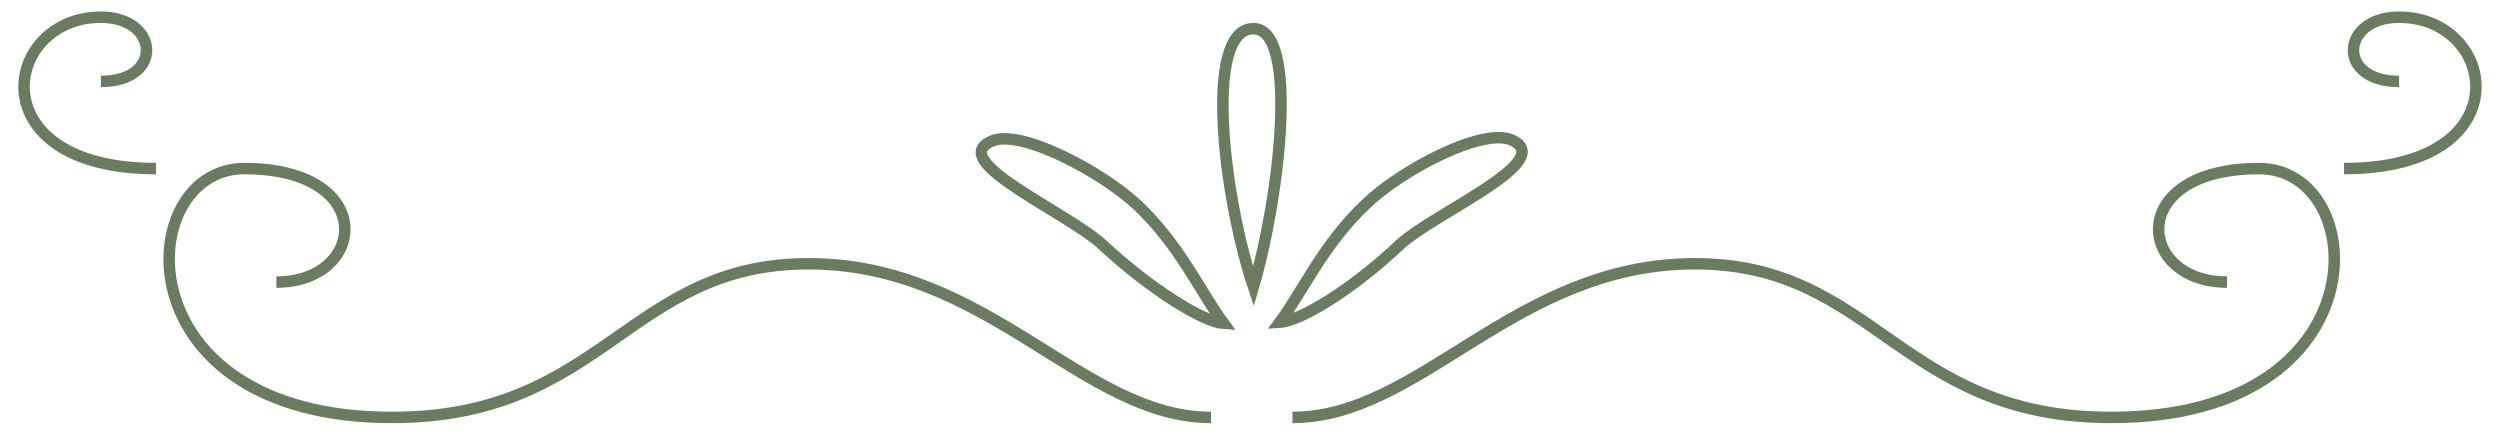
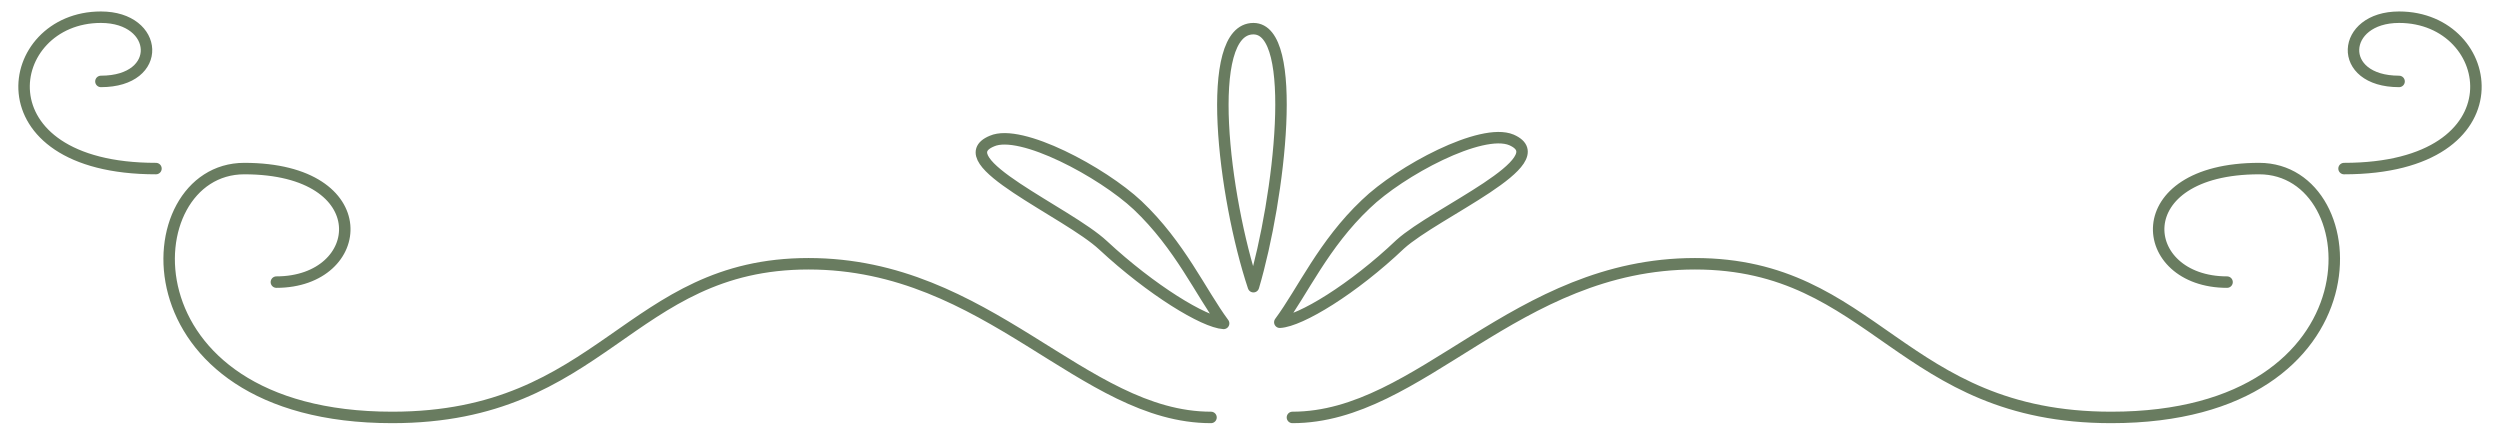
<svg xmlns="http://www.w3.org/2000/svg" version="1.1" id="Layer_1" x="0px" y="0px" viewBox="0 0 218 38" enable-background="new 0 0 218 38" xml:space="preserve">
-   <path fill-rule="evenodd" clip-rule="evenodd" fill="none" stroke="#697c60" stroke-miterlimit="10" d="M194.2,24.6  c-7.9,0-8.9-9.9,2.8-9.9c9.8,0,10.9,21.7-12.9,21.7c-18.4,0-20.6-13.4-36.3-13.4s-23.9,13.4-35.1,13.4 M204.4,14.7  c15.6,0,13.4-13.2,4.8-13.2c-5.1,0-5.5,5.6,0,5.6 M24.1,24.6c7.9,0,8.9-9.9-2.8-9.9c-9.8,0-10.9,21.7,12.9,21.7  c18.4,0,20.6-13.4,36.3-13.4s23.9,13.4,35.1,13.4 M8.8,7.1c5.5,0,5.1-5.6,0-5.6C0.2,1.5-2,14.7,13.6,14.7 M131.8,12.2  c-2.6-1.1-9.7,2.7-12.7,5.6c-3.7,3.5-5.5,7.6-7.5,10.3c1.8-0.1,6.4-2.9,10.5-6.8C125.2,18.5,135.9,14,131.8,12.2z M109.3,25  c-2.6-7.8-4.4-22.5,0-22.5C113.3,2.5,111.6,17.2,109.3,25z M96.2,21.4c4.2,3.9,8.8,6.7,10.5,6.8c-2-2.7-3.8-6.8-7.5-10.3  c-3.1-2.9-10.2-6.7-12.7-5.6C82.4,14,93.1,18.5,96.2,21.4z" />
+   <path fill-rule="evenodd" clip-rule="evenodd" fill="none" stroke="#697c60" stroke-linecap="round" stroke-linejoin="round" stroke-miterlimit="10" d="M194.2,24.6  c-7.9,0-8.9-9.9,2.8-9.9c9.8,0,10.9,21.7-12.9,21.7c-18.4,0-20.6-13.4-36.3-13.4s-23.9,13.4-35.1,13.4 M204.4,14.7  c15.6,0,13.4-13.2,4.8-13.2c-5.1,0-5.5,5.6,0,5.6 M24.1,24.6c7.9,0,8.9-9.9-2.8-9.9c-9.8,0-10.9,21.7,12.9,21.7  c18.4,0,20.6-13.4,36.3-13.4s23.9,13.4,35.1,13.4 M8.8,7.1c5.5,0,5.1-5.6,0-5.6C0.2,1.5-2,14.7,13.6,14.7 M131.8,12.2  c-2.6-1.1-9.7,2.7-12.7,5.6c-3.7,3.5-5.5,7.6-7.5,10.3c1.8-0.1,6.4-2.9,10.5-6.8C125.2,18.5,135.9,14,131.8,12.2z M109.3,25  c-2.6-7.8-4.4-22.5,0-22.5C113.3,2.5,111.6,17.2,109.3,25z M96.2,21.4c4.2,3.9,8.8,6.7,10.5,6.8c-2-2.7-3.8-6.8-7.5-10.3  c-3.1-2.9-10.2-6.7-12.7-5.6C82.4,14,93.1,18.5,96.2,21.4z" />
</svg>
